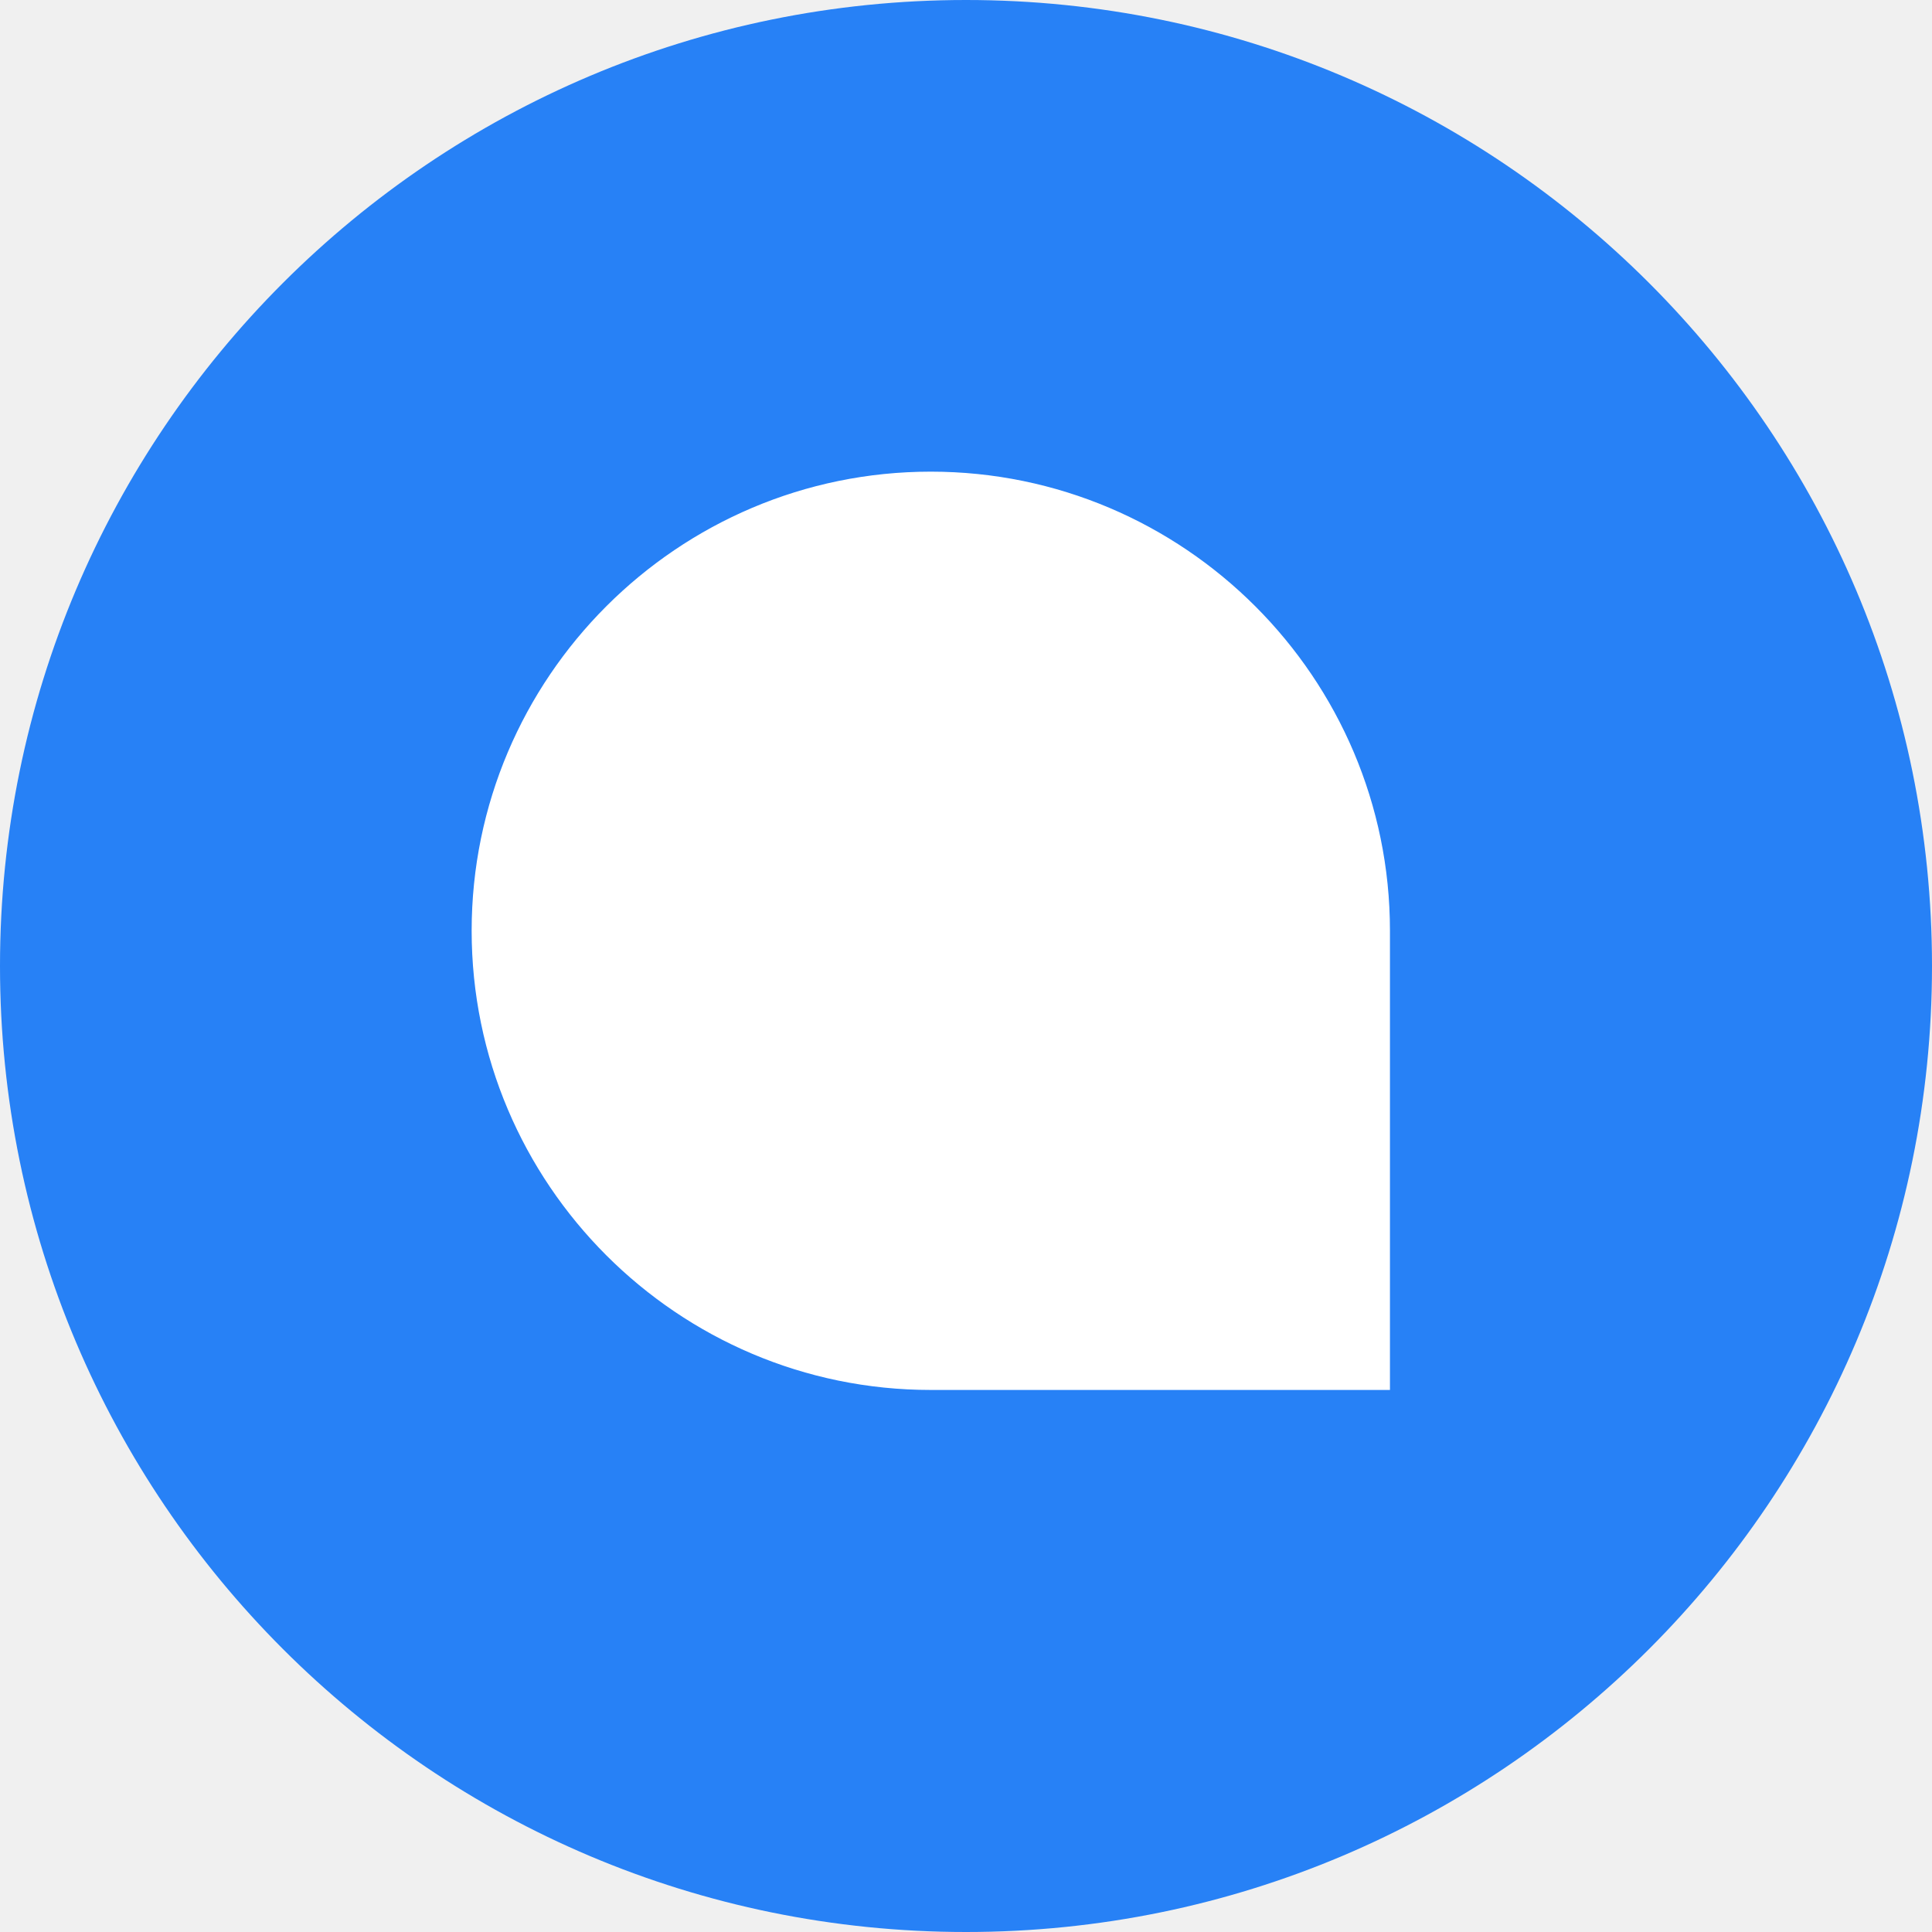
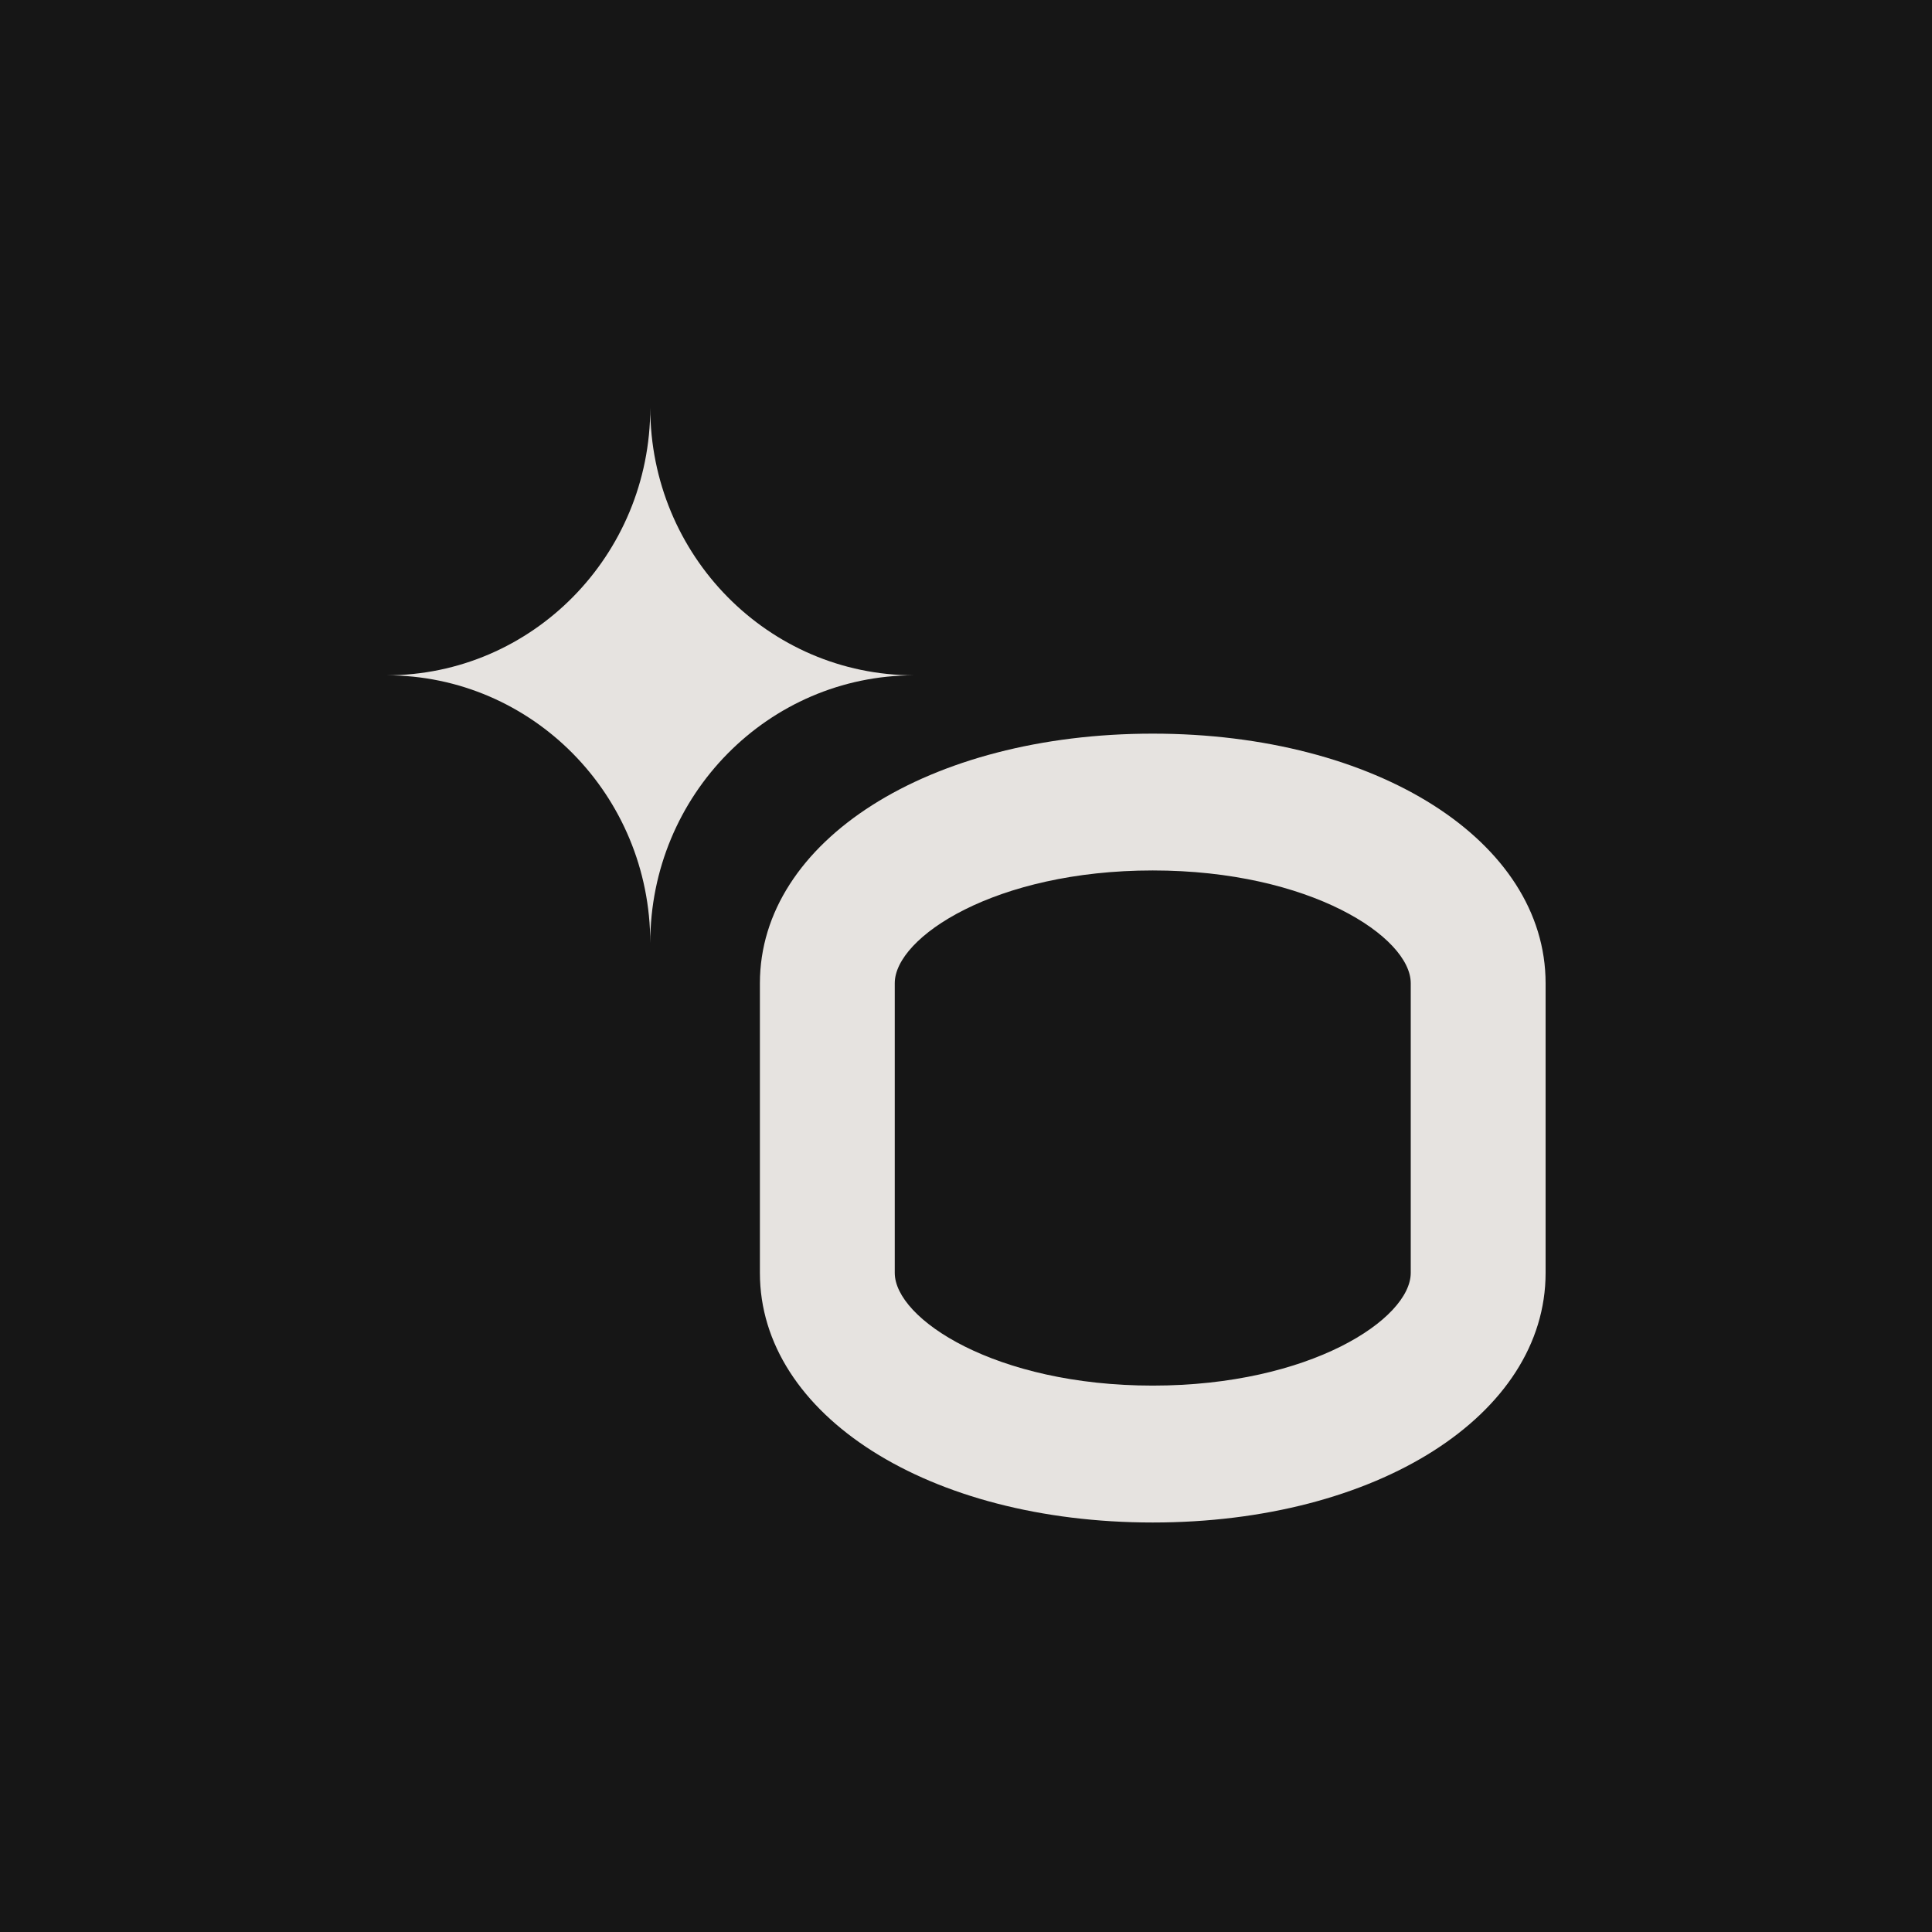
- <svg xmlns="http://www.w3.org/2000/svg" width="16" height="16" viewBox="0 0 16 16" fill="none">
-   <g clip-path="url(#woot-logo-clip-2342424e23u32098)">
-     <path d="M8 16C12.418 16 16 12.418 16 8C16 3.582 12.418 0 8 0C3.582 0 0 3.582 0 8C0 12.418 3.582 16 8 16Z" fill="#2781F6" />
-     <path d="M11.417 11.417H7.708C5.664 11.417 4 9.753 4 7.708C4 5.664 5.664 4 7.708 4C9.753 4 11.417 5.664 11.417 7.708V11.417Z" fill="white" stroke="white" stroke-width="0.188" />
-   </g>
-   <defs>
-     <clipPath id="woot-logo-clip-2342424e23u32098">
-       <rect width="16" height="16" fill="white" />
-     </clipPath>
-   </defs>
+ <svg xmlns="http://www.w3.org/2000/svg" width="250" height="250" viewBox="0 0 250 250" fill="none">
+   <rect width="250" height="250" fill="#161616" />
+   <path d="M149.165 94.933C120.184 94.933 98.331 108.816 98.331 127.23V164.715C98.331 183.122 120.184 197.011 149.165 197.011C178.147 197.011 200 183.129 200 164.715V127.23C200 108.816 178.147 94.933 149.165 94.933ZM182.55 164.709C182.55 170.655 169.546 179.296 149.165 179.296C128.785 179.296 115.781 170.655 115.781 164.709V127.223C115.781 121.277 128.785 112.636 149.165 112.636C169.546 112.636 182.55 121.277 182.55 127.223V164.709Z" fill="#E6E3E0" />
+   <path d="M84.144 52.749C84.144 71.88 68.86 87.385 50.002 87.385C68.86 87.385 84.144 102.89 84.144 122.021C84.144 102.89 99.428 87.385 118.286 87.385C99.428 87.385 84.144 71.88 84.144 52.749Z" fill="#E6E3E0" />
</svg>
